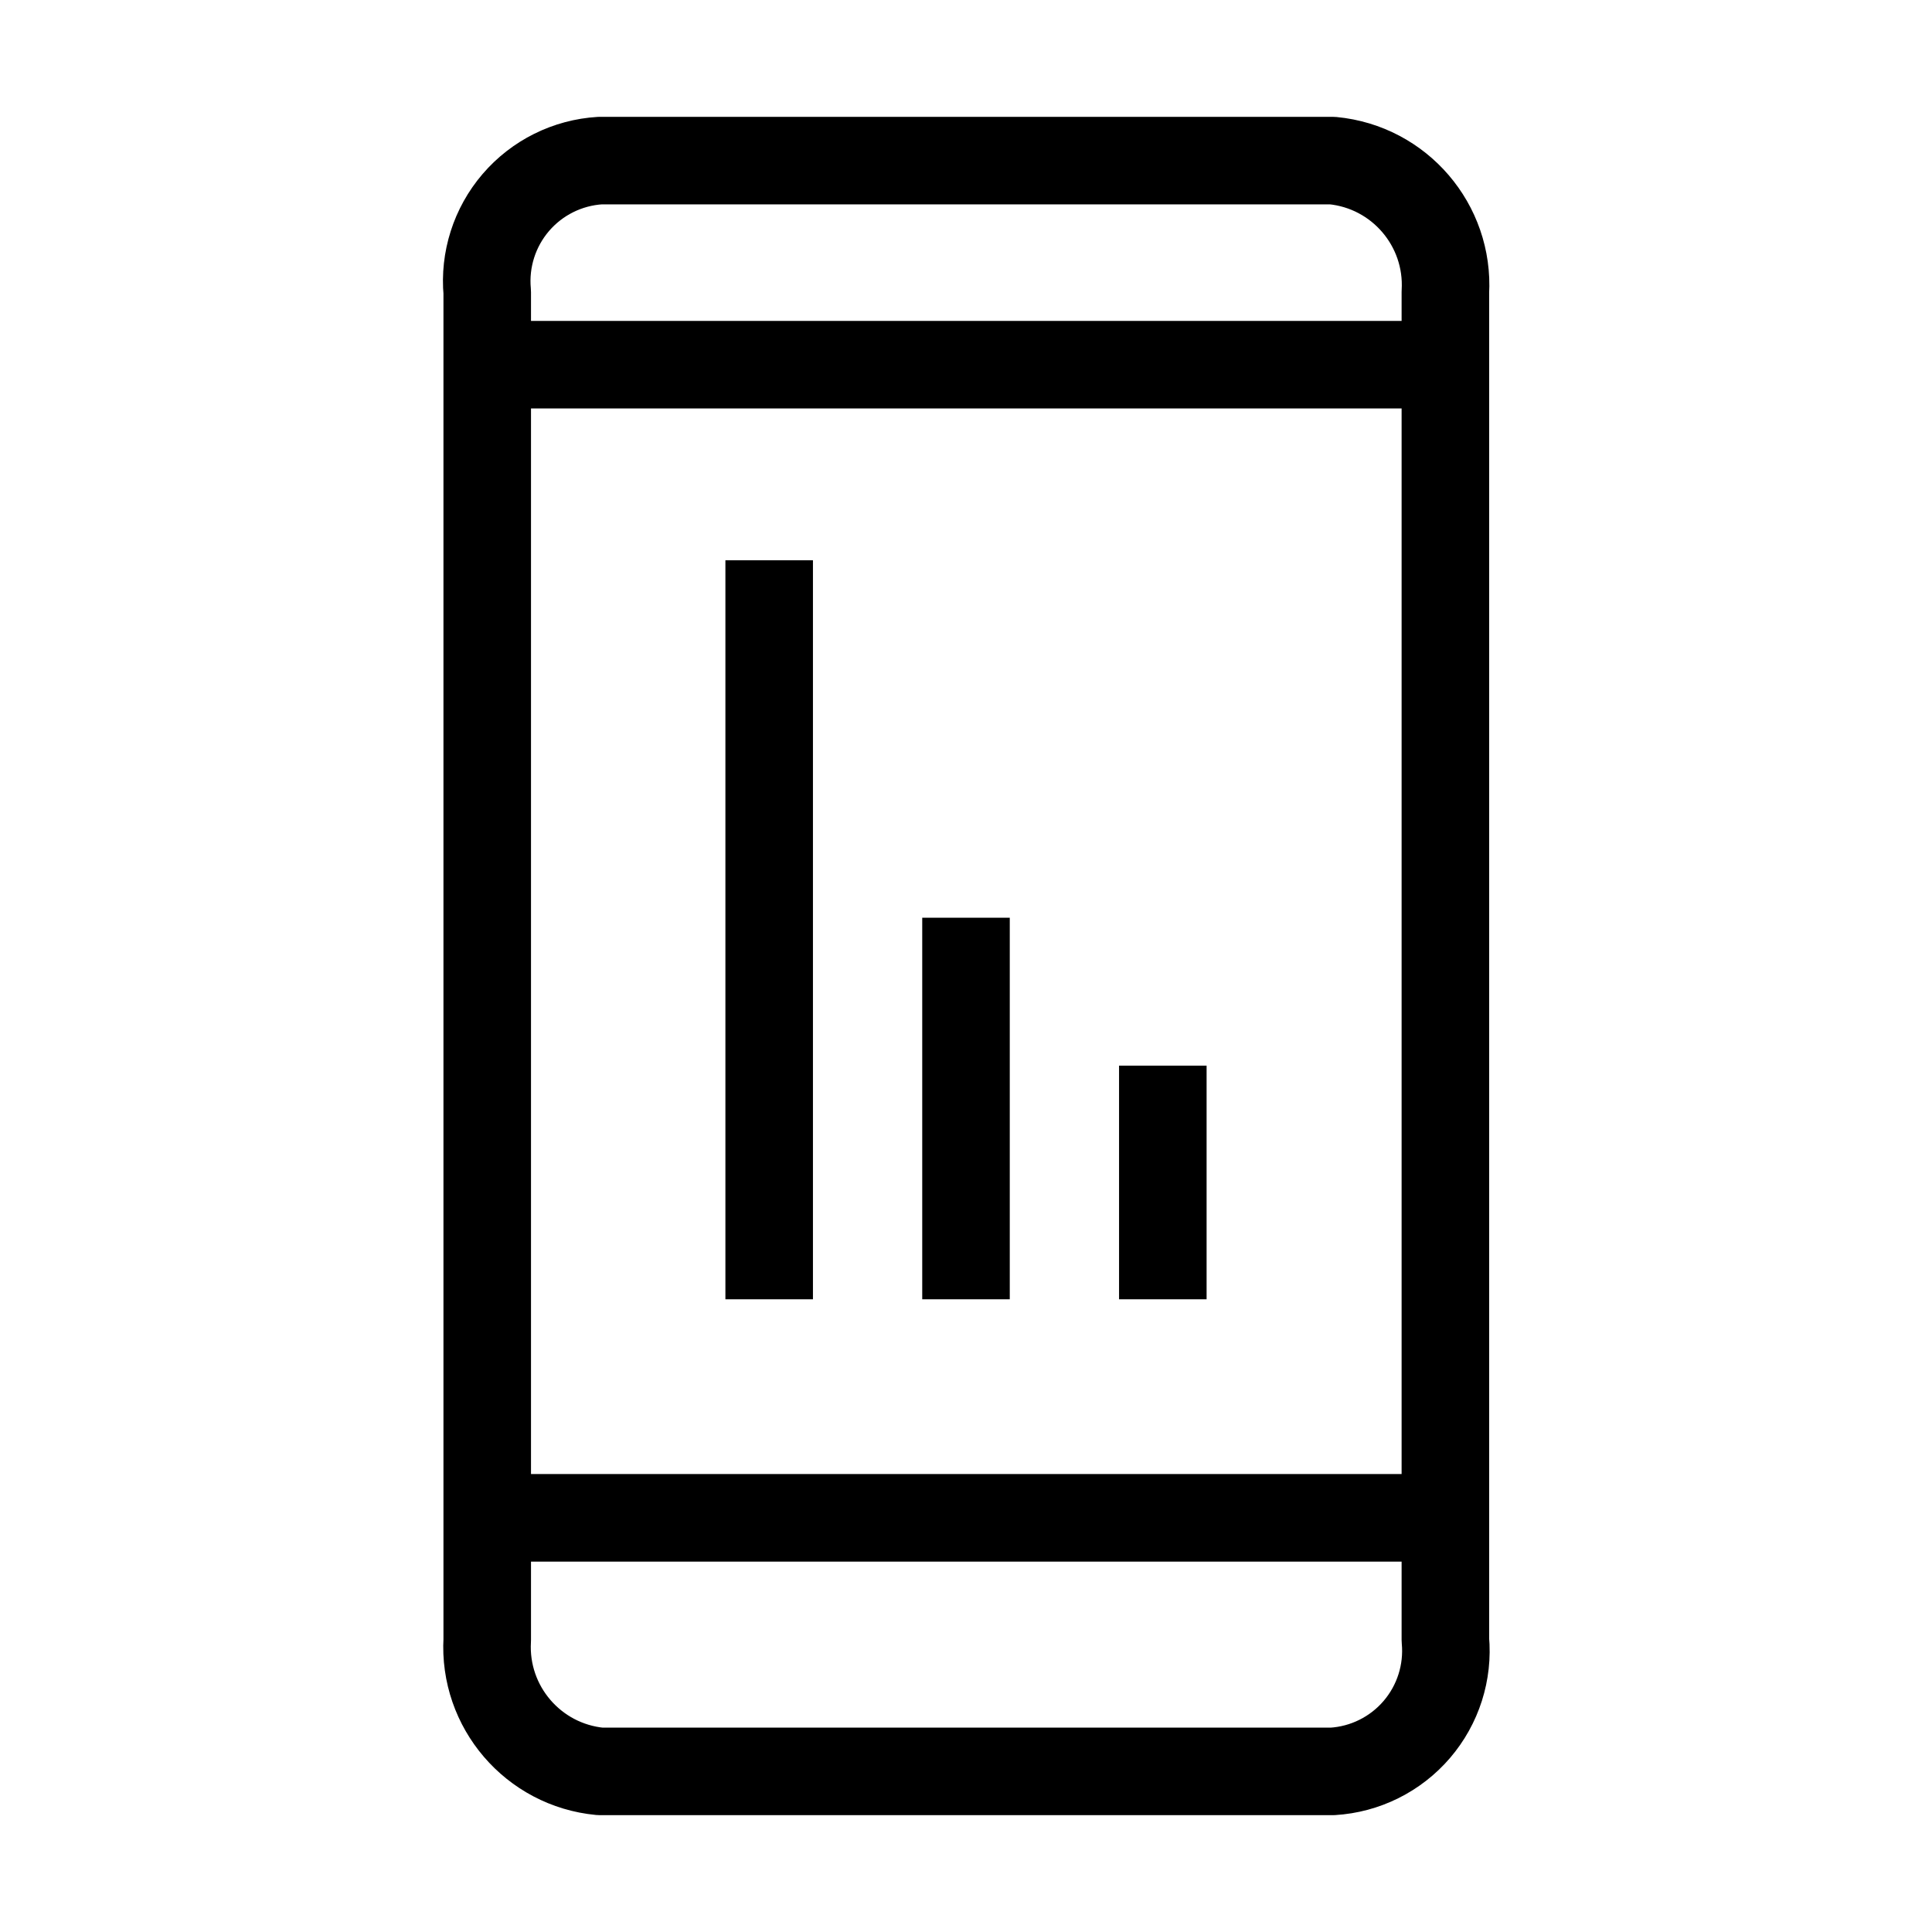
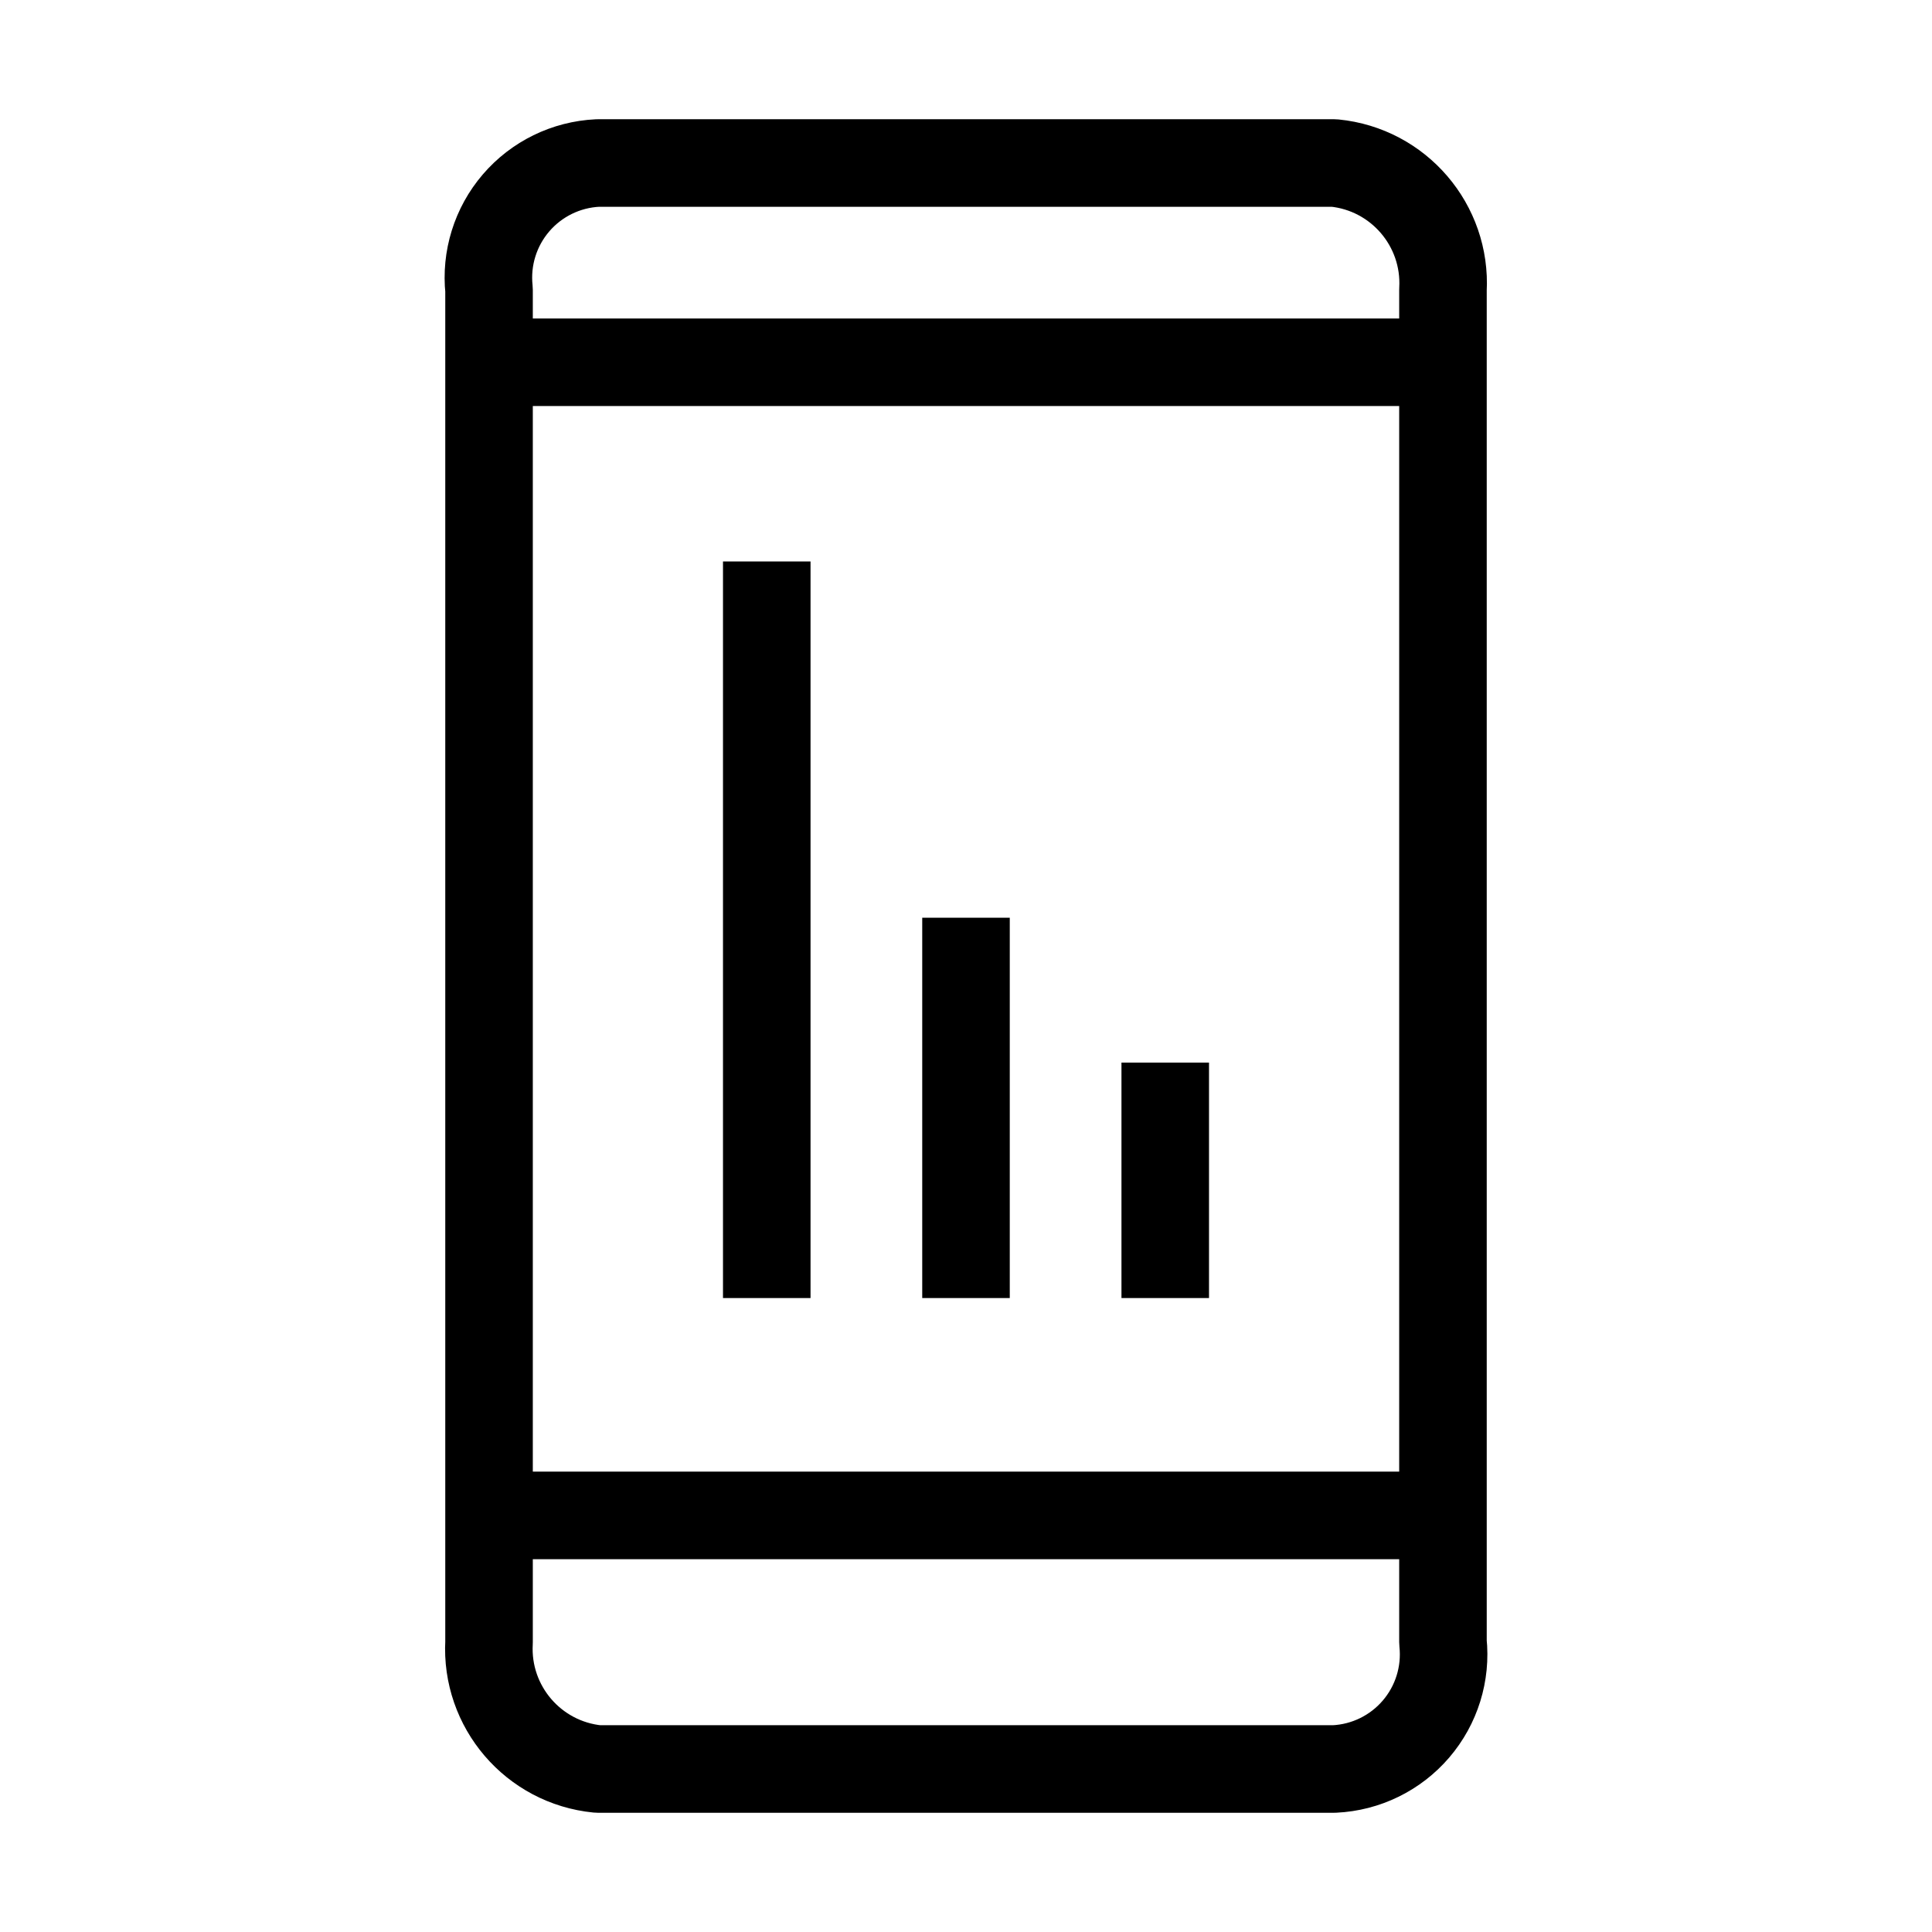
- <svg xmlns="http://www.w3.org/2000/svg" id="cat-pg" viewBox="0 0 32 32">
+ <svg xmlns="http://www.w3.org/2000/svg" id="cat-pg" width="32" height="32" viewBox="0 0 32 32">
  <defs>
    <style>.cls-1{fill:none;stroke:#000;stroke-linejoin:round;stroke-width:1.45px;}</style>
  </defs>
-   <path class="cls-1" d="M9.94,2.66H22.07a2.07,2.07,0,0,1,1.87,2.18V27.16a2,2,0,0,1-1.87,2.18H9.94a2.07,2.07,0,0,1-1.87-2.18V4.84A2,2,0,0,1,9.94,2.66Z" />
-   <line class="cls-1" x1="12.74" y1="9.28" x2="12.74" y2="21.52" />
-   <line class="cls-1" x1="16" y1="15.2" x2="16" y2="21.52" />
-   <line class="cls-1" x1="19.26" y1="17.65" x2="19.26" y2="21.52" />
-   <line class="cls-1" x1="23.89" y1="6.04" x2="8.11" y2="6.04" />
-   <line class="cls-1" x1="23.96" y1="25.14" x2="8.04" y2="25.14" />
+   <path class="cls-1" d="M9.9,2.7H22.1a2,2,0,0,1,1.8,2.1V27.2a1.9,1.9,0,0,1-1.8,2.1H9.9a2,2,0,0,1-1.8-2.1V4.8A1.9,1.9,0,0,1,9.9,2.7Z" />
+   <line class="cls-1" x1="12.7" y1="9.3" x2="12.7" y2="21.5" />
+   <line class="cls-1" x1="16" y1="15.2" x2="16" y2="21.5" />
+   <line class="cls-1" x1="19.3" y1="17.6" x2="19.3" y2="21.5" />
+   <line class="cls-1" x1="23.9" y1="6" x2="8.1" y2="6" />
+   <line class="cls-1" x1="24" y1="25.1" x2="8" y2="25.1" />
</svg>
